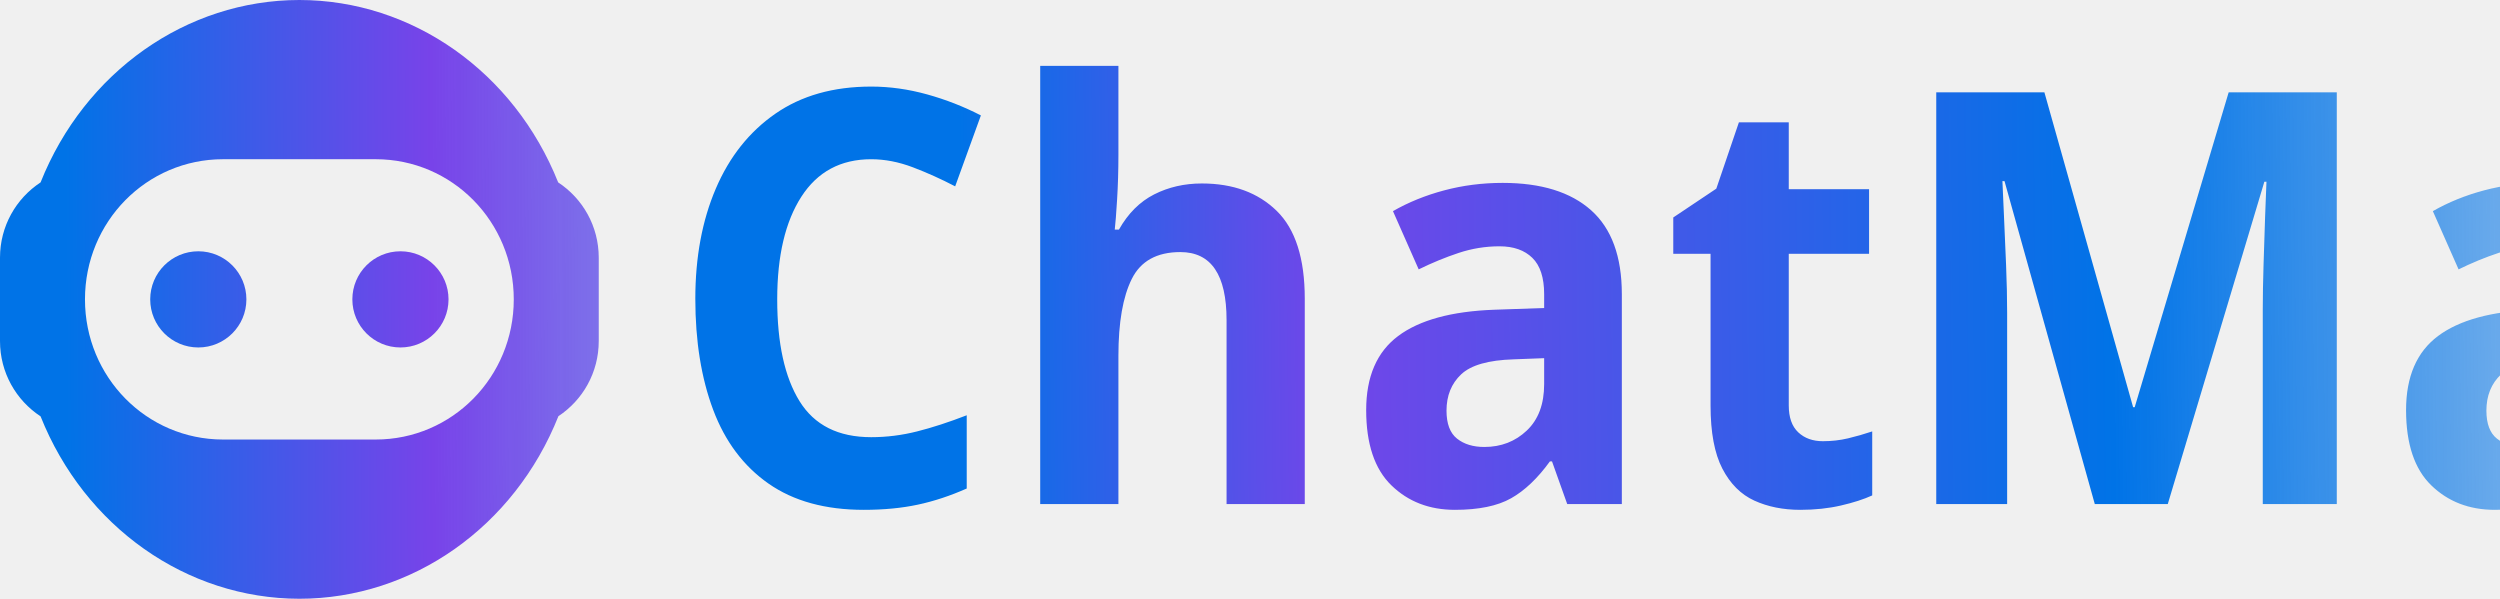
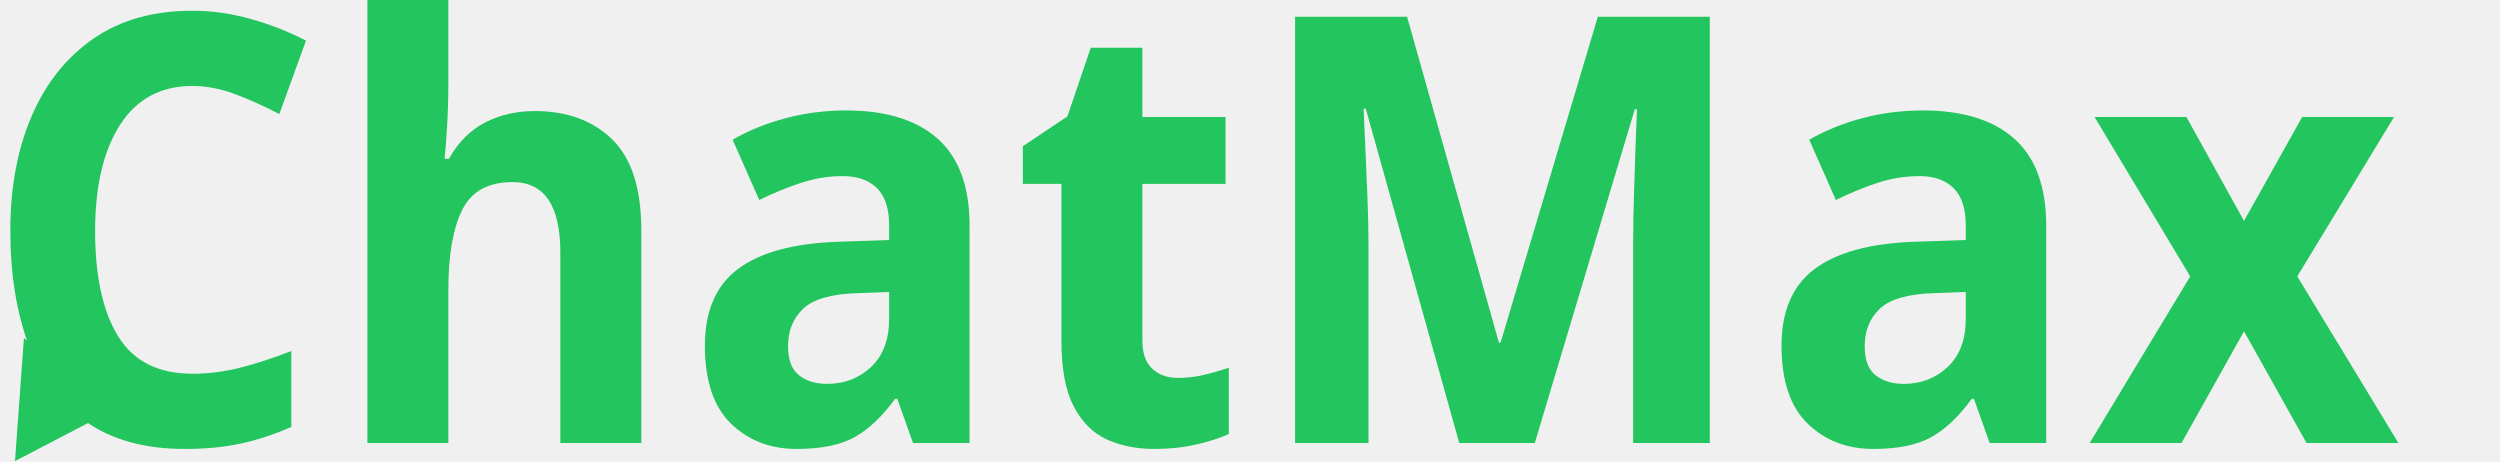
- <svg xmlns="http://www.w3.org/2000/svg" xmlns:xlink="http://www.w3.org/1999/xlink" width="1547.363" height="370.592" viewBox="0 0 1547.363 370.592" fill="none" version="1.1" id="svg198">
+ <svg xmlns="http://www.w3.org/2000/svg" width="1494.563" height="275.655" viewBox="0 0 1494.563 275.655" fill="none" version="1.1" id="svg198" xml:space="preserve">
  <mask id="mask0_32_804" maskUnits="userSpaceOnUse" x="-6" y="0" width="679" height="679">
    <path d="m 356.749,518.562 c 135.477,36.301 274.731,-44.097 311.032,-179.574 1.647,-6.148 3.054,-12.304 4.227,-18.457 1.956,35.028 -1.535,70.96 -11.11,106.695 C 612.448,608.042 426.591,715.346 245.775,666.897 64.959,618.447 -42.345,432.59 6.104,251.774 54.554,70.958 240.41,-36.346 421.227,12.103 c 9.238,2.475 18.285,5.309 27.128,8.483 C 326.416,7.947 209.917,85.334 177.174,207.53 140.873,343.008 221.271,482.261 356.749,518.562 Z" fill="#d9d9d9" id="path2" />
  </mask>
  <defs id="defs196">
-     <linearGradient id="linearGradient1778">
-       <stop style="stop-color:#0073e7;stop-opacity:1;" offset="0" id="stop1774" />
-       <stop style="stop-color:#7345e9;stop-opacity:1" offset="0.181" id="stop1846" />
-       <stop style="stop-color:#0073e7;stop-opacity:1" offset="0.564" id="stop2676" />
-       <stop style="stop-color:#0073e7;stop-opacity:0;" offset="1" id="stop1776" />
-     </linearGradient>
    <radialGradient id="paint0_radial_32_804" cx="0" cy="0" r="1" gradientUnits="userSpaceOnUse" gradientTransform="matrix(0,305.355,-305.355,0,265.884,421.335)">
      <stop offset="0.01" stop-color="#5D0AF5" id="stop61" />
      <stop offset="1" stop-color="#2F81FD" id="stop63" />
    </radialGradient>
    <radialGradient id="paint1_radial_32_804" cx="0" cy="0" r="1" gradientUnits="userSpaceOnUse" gradientTransform="matrix(0,286.03,-286.03,0,364.674,336.932)">
      <stop offset="0.01" stop-color="#9ED5B9" id="stop66" />
      <stop offset="1" stop-color="#7253CA" id="stop68" />
    </radialGradient>
    <radialGradient id="paint2_radial_32_804" cx="0" cy="0" r="1" gradientUnits="userSpaceOnUse" gradientTransform="matrix(0,286.03,-286.03,0,364.674,336.932)">
      <stop offset="0.01" stop-color="#9ED5B9" id="stop71" />
      <stop offset="1" stop-color="#7253CA" id="stop73" />
    </radialGradient>
    <radialGradient id="paint3_radial_32_804" cx="0" cy="0" r="1" gradientUnits="userSpaceOnUse" gradientTransform="matrix(0,256.547,-256.547,0,319.994,255.16)">
      <stop offset="0.01" stop-color="#9ED5B9" id="stop76" />
      <stop offset="1" stop-color="#016496" id="stop78" />
    </radialGradient>
    <radialGradient id="paint4_radial_32_804" cx="0" cy="0" r="1" gradientUnits="userSpaceOnUse" gradientTransform="matrix(0,76.8952,-76.8952,0,606.309,256.354)">
      <stop offset="0.01" stop-color="#9ED5B9" id="stop81" />
      <stop offset="1" stop-color="#016496" id="stop83" />
    </radialGradient>
    <radialGradient id="paint5_radial_32_804" cx="0" cy="0" r="1" gradientUnits="userSpaceOnUse" gradientTransform="matrix(0,389.98,-389.98,0,408.504,595.259)">
      <stop offset="0.01" stop-color="#0797FF" id="stop86" />
      <stop offset="1" stop-color="#894EF6" id="stop88" />
    </radialGradient>
    <radialGradient id="paint6_radial_32_804" cx="0" cy="0" r="1" gradientUnits="userSpaceOnUse" gradientTransform="matrix(0,408.759,-408.759,0,368.398,308.015)">
      <stop offset="0.01" stop-color="#9ED5B9" id="stop91" />
      <stop offset="1" stop-color="#2F81FD" id="stop93" />
    </radialGradient>
    <radialGradient id="paint7_radial_32_804" cx="0" cy="0" r="1" gradientUnits="userSpaceOnUse" gradientTransform="matrix(130.0209,192.5754,-218.2536,147.358,221.999,419.142)">
      <stop offset="0.01" stop-color="#0797FF" id="stop96" />
      <stop offset="1" stop-color="#894EF6" id="stop98" />
    </radialGradient>
    <linearGradient id="paint8_linear_32_804" x1="296.865" y1="245.58" x2="396.406" y2="245.58" gradientUnits="userSpaceOnUse">
      <stop offset="0.01" stop-color="#0797FF" id="stop101" />
      <stop offset="0.745" stop-color="#894EF6" id="stop103" />
    </linearGradient>
    <linearGradient id="paint9_linear_32_804" x1="298.074" y1="132.749" x2="428.242" y2="132.749" gradientUnits="userSpaceOnUse">
      <stop offset="0.01" stop-color="#0797FF" id="stop106" />
      <stop offset="0.745" stop-color="#894EF6" id="stop108" />
    </linearGradient>
    <linearGradient id="paint10_linear_32_804" x1="389.898" y1="84.002" x2="454.982" y2="84.002" gradientUnits="userSpaceOnUse">
      <stop offset="0.01" stop-color="#0797FF" id="stop111" />
      <stop offset="0.745" stop-color="#894EF6" id="stop113" />
    </linearGradient>
    <linearGradient id="paint11_linear_32_804" x1="279.039" y1="98.292" x2="328.809" y2="98.292" gradientUnits="userSpaceOnUse">
      <stop offset="0.01" stop-color="#0797FF" id="stop116" />
      <stop offset="0.745" stop-color="#894EF6" id="stop118" />
    </linearGradient>
    <radialGradient id="paint12_radial_32_804" cx="0" cy="0" r="1" gradientUnits="userSpaceOnUse" gradientTransform="matrix(306.39,0,0,394.677,467.548,390.454)">
      <stop offset="0.01" stop-color="#0797FF" id="stop121" />
      <stop offset="1" stop-color="#894EF6" id="stop123" />
    </radialGradient>
    <linearGradient id="paint13_linear_32_804" x1="43.497" y1="339.765" x2="162.49" y2="357.648" gradientUnits="userSpaceOnUse">
      <stop stop-color="#4350FA" id="stop126" />
      <stop offset="1" stop-color="#5A00FF" stop-opacity="0" id="stop128" />
    </linearGradient>
    <radialGradient id="paint14_radial_32_804" cx="0" cy="0" r="1" gradientUnits="userSpaceOnUse" gradientTransform="matrix(-129.4472,34.00815,-35.17445,-133.8866,274.792,228.021)">
      <stop stop-color="#4EF6EC" id="stop131" />
      <stop offset="1" stop-color="#0797FF" id="stop133" />
    </radialGradient>
    <radialGradient id="paint15_radial_32_804" cx="0" cy="0" r="1" gradientUnits="userSpaceOnUse" gradientTransform="matrix(49.34271,-33.25264,40.19884,59.64999,375.957,487.331)">
      <stop stop-color="#2120AD" id="stop136" />
      <stop offset="1" stop-color="#4B4AFA" stop-opacity="0" id="stop138" />
    </radialGradient>
    <radialGradient id="paint16_radial_32_804" cx="0" cy="0" r="1" gradientUnits="userSpaceOnUse" gradientTransform="matrix(104.424,0,0,196.43,392.457,551.109)">
      <stop offset="0.01" stop-color="#0797FF" id="stop141" />
      <stop offset="1" stop-color="#894EF6" id="stop143" />
    </radialGradient>
    <linearGradient id="paint17_linear_32_804" x1="292.334" y1="458.235" x2="422.627" y2="631.822" gradientUnits="userSpaceOnUse">
      <stop stop-color="#6265F9" id="stop146" />
      <stop offset="1" stop-color="#5A00FF" stop-opacity="0" id="stop148" />
    </linearGradient>
    <radialGradient id="paint18_radial_32_804" cx="0" cy="0" r="1" gradientUnits="userSpaceOnUse" gradientTransform="matrix(-110.1764,10.63013,-4.277011,-44.32925,395.758,453.454)">
      <stop stop-color="#4EF6EC" id="stop151" />
      <stop offset="1" stop-color="#0797FF" id="stop153" />
    </radialGradient>
    <radialGradient id="paint19_radial_32_804" cx="0" cy="0" r="1" gradientUnits="userSpaceOnUse" gradientTransform="matrix(54.05,0,0,42.5073,77.364,24.8202)">
      <stop offset="0.01" stop-color="#0797FF" id="stop156" />
      <stop offset="1" stop-color="#894EF6" id="stop158" />
    </radialGradient>
    <linearGradient id="paint20_linear_32_804" x1="2.557" y1="19.361" x2="22.797" y2="24.343" gradientUnits="userSpaceOnUse">
      <stop stop-color="#4350FA" id="stop161" />
      <stop offset="1" stop-color="#5A00FF" stop-opacity="0" id="stop163" />
    </linearGradient>
    <radialGradient id="paint21_radial_32_804" cx="0" cy="0" r="1" gradientUnits="userSpaceOnUse" gradientTransform="matrix(-77.36397,15.48412,-12.54068,-62.65754,77.364,24.8202)">
      <stop stop-color="#4EF6EC" id="stop166" />
      <stop offset="1" stop-color="#0797FF" id="stop168" />
    </radialGradient>
    <linearGradient id="paint22_linear_32_804" x1="23.287" y1="295.609" x2="422.323" y2="613.718" gradientUnits="userSpaceOnUse">
      <stop offset="0.01" stop-color="#C2A4FF" id="stop171" />
      <stop offset="1" stop-color="#894EF6" id="stop173" />
    </linearGradient>
    <radialGradient id="paint23_radial_32_804" cx="0" cy="0" r="1" gradientUnits="userSpaceOnUse" gradientTransform="matrix(-151.2029,86.2341,-156.1864,-273.8573,489.763,518.53)">
      <stop stop-color="#4EF6EC" id="stop176" />
      <stop offset="1" stop-color="#0797FF" id="stop178" />
    </radialGradient>
    <linearGradient id="paint24_linear_32_804" x1="176.174" y1="140.776" x2="120.046" y2="283.126" gradientUnits="userSpaceOnUse">
      <stop offset="0.01" stop-color="#0797FF" id="stop181" />
      <stop offset="1" stop-color="#894EF6" id="stop183" />
    </linearGradient>
    <radialGradient id="paint25_radial_32_804" cx="0" cy="0" r="1" gradientUnits="userSpaceOnUse" gradientTransform="matrix(341.416,0,0,124.928,900.683,230.946)">
      <stop offset="0.01" stop-color="#0797FF" id="stop186" />
      <stop offset="1" stop-color="#894EF6" id="stop188" />
    </radialGradient>
    <radialGradient id="paint26_radial_32_804" cx="0" cy="0" r="1" gradientUnits="userSpaceOnUse" gradientTransform="matrix(415.552,0,0,124.928,1111.7,340.69)">
      <stop offset="0.01" stop-color="#0797FF" id="stop191" />
      <stop offset="1" stop-color="#894EF6" id="stop193" />
    </radialGradient>
-     <linearGradient xlink:href="#linearGradient2294" id="linearGradient2296" x1="4.726" y1="20.795" x2="86.724" y2="20.322" gradientUnits="userSpaceOnUse" gradientTransform="matrix(8.649185,0,0,8.649185,-2.3292804e-5,-8.4223019e-6)" />
-     <linearGradient id="linearGradient2294">
-       <stop style="stop-color:#0073e7;stop-opacity:1;" offset="0" id="stop2290" />
-       <stop style="stop-color:#7843e9;stop-opacity:1" offset="0.32" id="stop2385" />
-       <stop style="stop-color:#0073e7;stop-opacity:0;" offset="1" id="stop2292" />
-     </linearGradient>
-     <linearGradient xlink:href="#linearGradient1778" id="linearGradient3128" gradientUnits="userSpaceOnUse" x1="590.838" y1="197.837" x2="1670.923" y2="184.47" gradientTransform="matrix(1.225581,0,0,1.225581,-101.8807,-174.0194)" />
  </defs>
-   <path id="path2831-5" style="fill:url(#linearGradient2296);fill-opacity:1;stroke:#0000ff;stroke-width:0" d="M 185.295,5.0000016e-7 A 174.15,185.296 0 0 0 25.112,112.895 C 9.969,122.837 5e-7,139.962 5e-7,159.507 v 51.58 c 0,19.545 9.969,36.668 25.112,46.61 a 174.15,185.296 0 0 0 160.183,112.894 174.15,185.296 0 0 0 160.336,-112.991 c 15.058,-9.955 24.961,-27.033 24.961,-46.513 v -51.58 c 0,-19.547 -9.971,-36.672 -25.116,-46.614 A 174.15,185.296 0 0 0 185.295,5.0000016e-7 Z M 138.078,98.546 h 94.436 c 47.357,0 85.482,38.69 85.482,86.749 0,48.06 -38.126,86.751 -85.482,86.751 h -94.436 c -47.358,0 -85.482,-38.691 -85.482,-86.751 0,-48.059 38.124,-86.749 85.482,-86.749 z m -15.34,56.985 a 29.765,29.765 0 0 0 -29.764,29.765 29.765,29.765 0 0 0 29.764,29.767 29.765,29.765 0 0 0 29.766,-29.767 29.765,29.765 0 0 0 -29.766,-29.765 z m 125.113,0 a 29.765,29.765 0 0 0 -29.764,29.765 29.765,29.765 0 0 0 29.764,29.767 29.765,29.765 0 0 0 29.766,-29.767 29.765,29.765 0 0 0 -29.766,-29.765 z" />
-   <text xml:space="preserve" style="font-weight:bold;font-stretch:condensed;font-size:340.528px;line-height:0px;font-family:Bahnschrift;-inkscape-font-specification:'Bahnschrift Bold Condensed';fill:url(#linearGradient3128);fill-opacity:1;stroke:#0000ff;stroke-width:0" x="431.308" y="297.675" id="text1238" transform="scale(0.9541213,1.048085)">
-     <tspan id="tspan1236" x="431.308" y="297.675" style="font-style:normal;font-variant:normal;font-weight:600;font-stretch:condensed;font-family:Bahnschrift;-inkscape-font-specification:'Bahnschrift Semi-Bold Condensed';fill:url(#linearGradient3128);fill-opacity:1;stroke-width:0">ChatMax</tspan>
-   </text>
+   <g aria-label="MAX" transform="matrix(0.9250286,0,0,1.081048,-26.93126,-35.36632)" id="text521" style="font-weight:300;font-size:114.935px;line-height:0px;font-family:Bahnschrift;-inkscape-font-specification:'Bahnschrift Light';fill:#ffffff;stroke:#0000ff;stroke-width:0" />
+   <g id="g5719" transform="translate(86.49474,-39.14719)">
+     <text xml:space="preserve" style="font-weight:bold;font-stretch:condensed;font-size:340.528px;line-height:0px;font-family:Bahnschrift;-inkscape-font-specification:'Bahnschrift Bold Condensed';fill:#22c55e;fill-opacity:1;stroke:#0000ff;stroke-width:0" x="-103.934" y="290.023" id="text1238" transform="scale(0.9541213,1.048085)">
+       <tspan id="tspan1236" x="-103.934" y="290.023" style="font-style:normal;font-variant:normal;font-weight:bold;font-stretch:normal;font-family:Montserrat;-inkscape-font-specification:'Montserrat Bold';fill:#22c55e;fill-opacity:1;stroke-width:0">ChatMax</tspan>
+     </text>
+     <path style="fill:#22c55e;fill-opacity:1;stroke:#0000ff;stroke-width:0" d="m -72.184,241.281 -5.347,73.521 64.163,-33.418 z" id="path4986" />
+   </g>
</svg>
